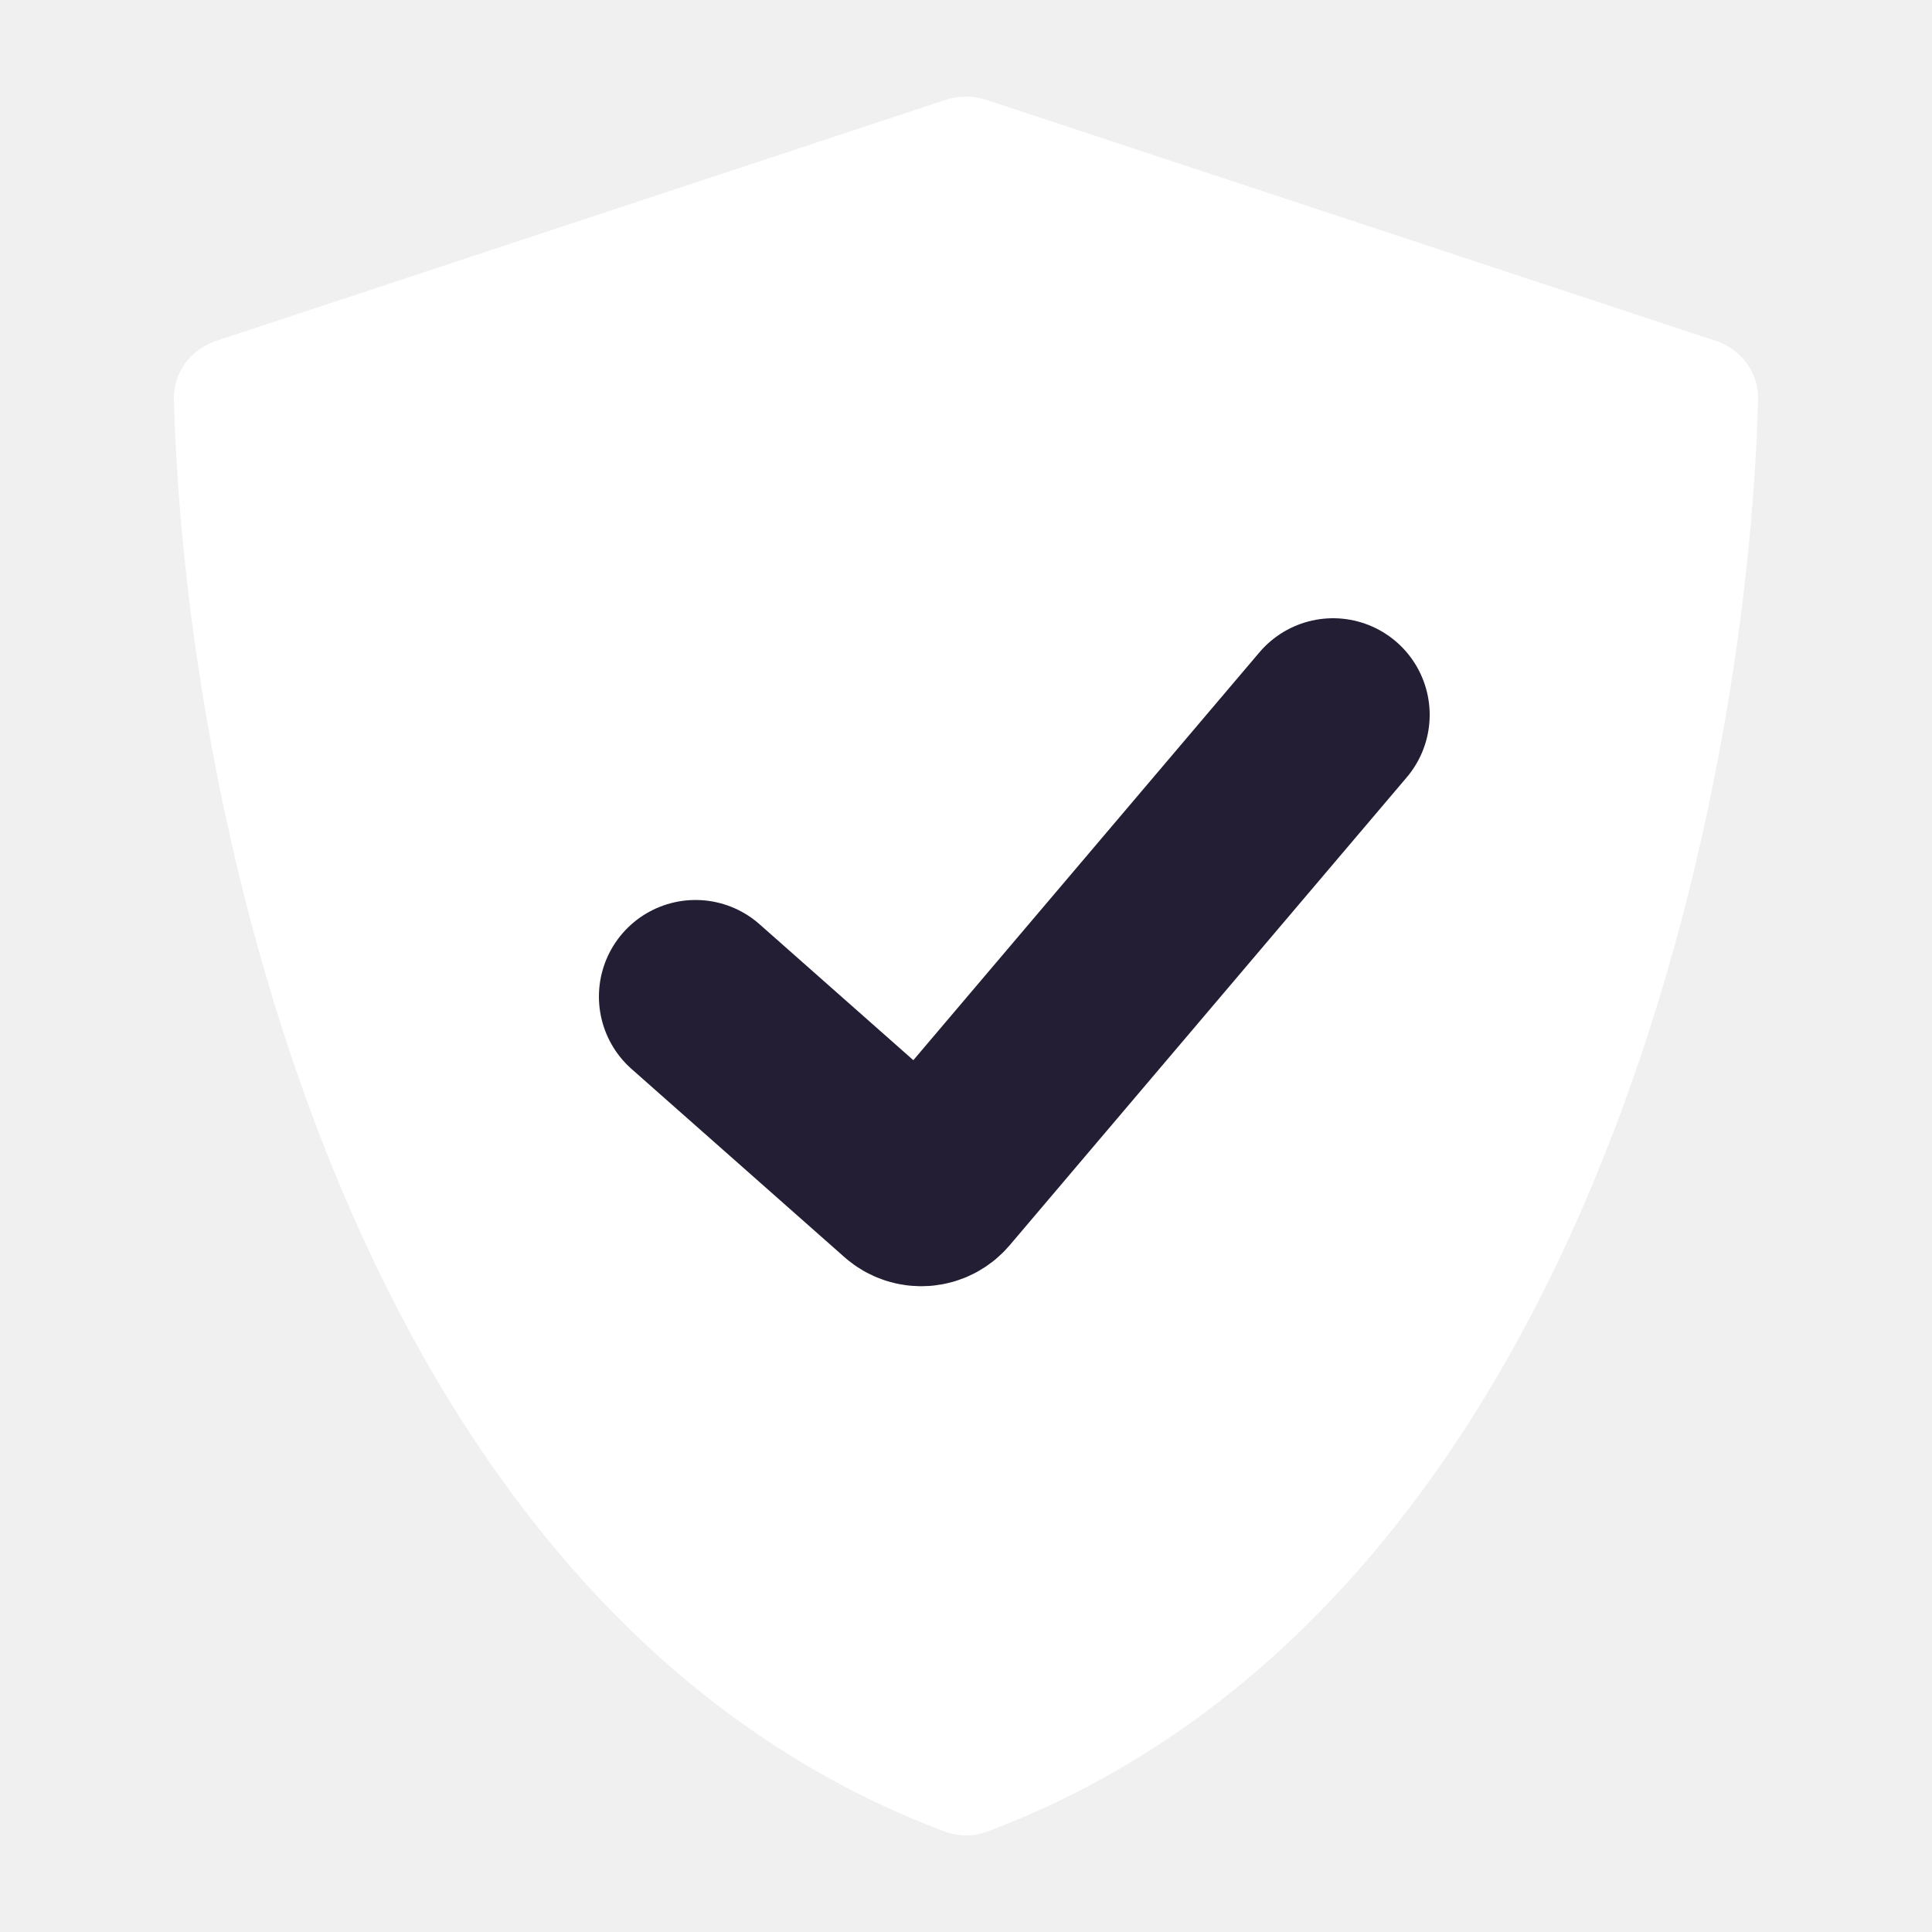
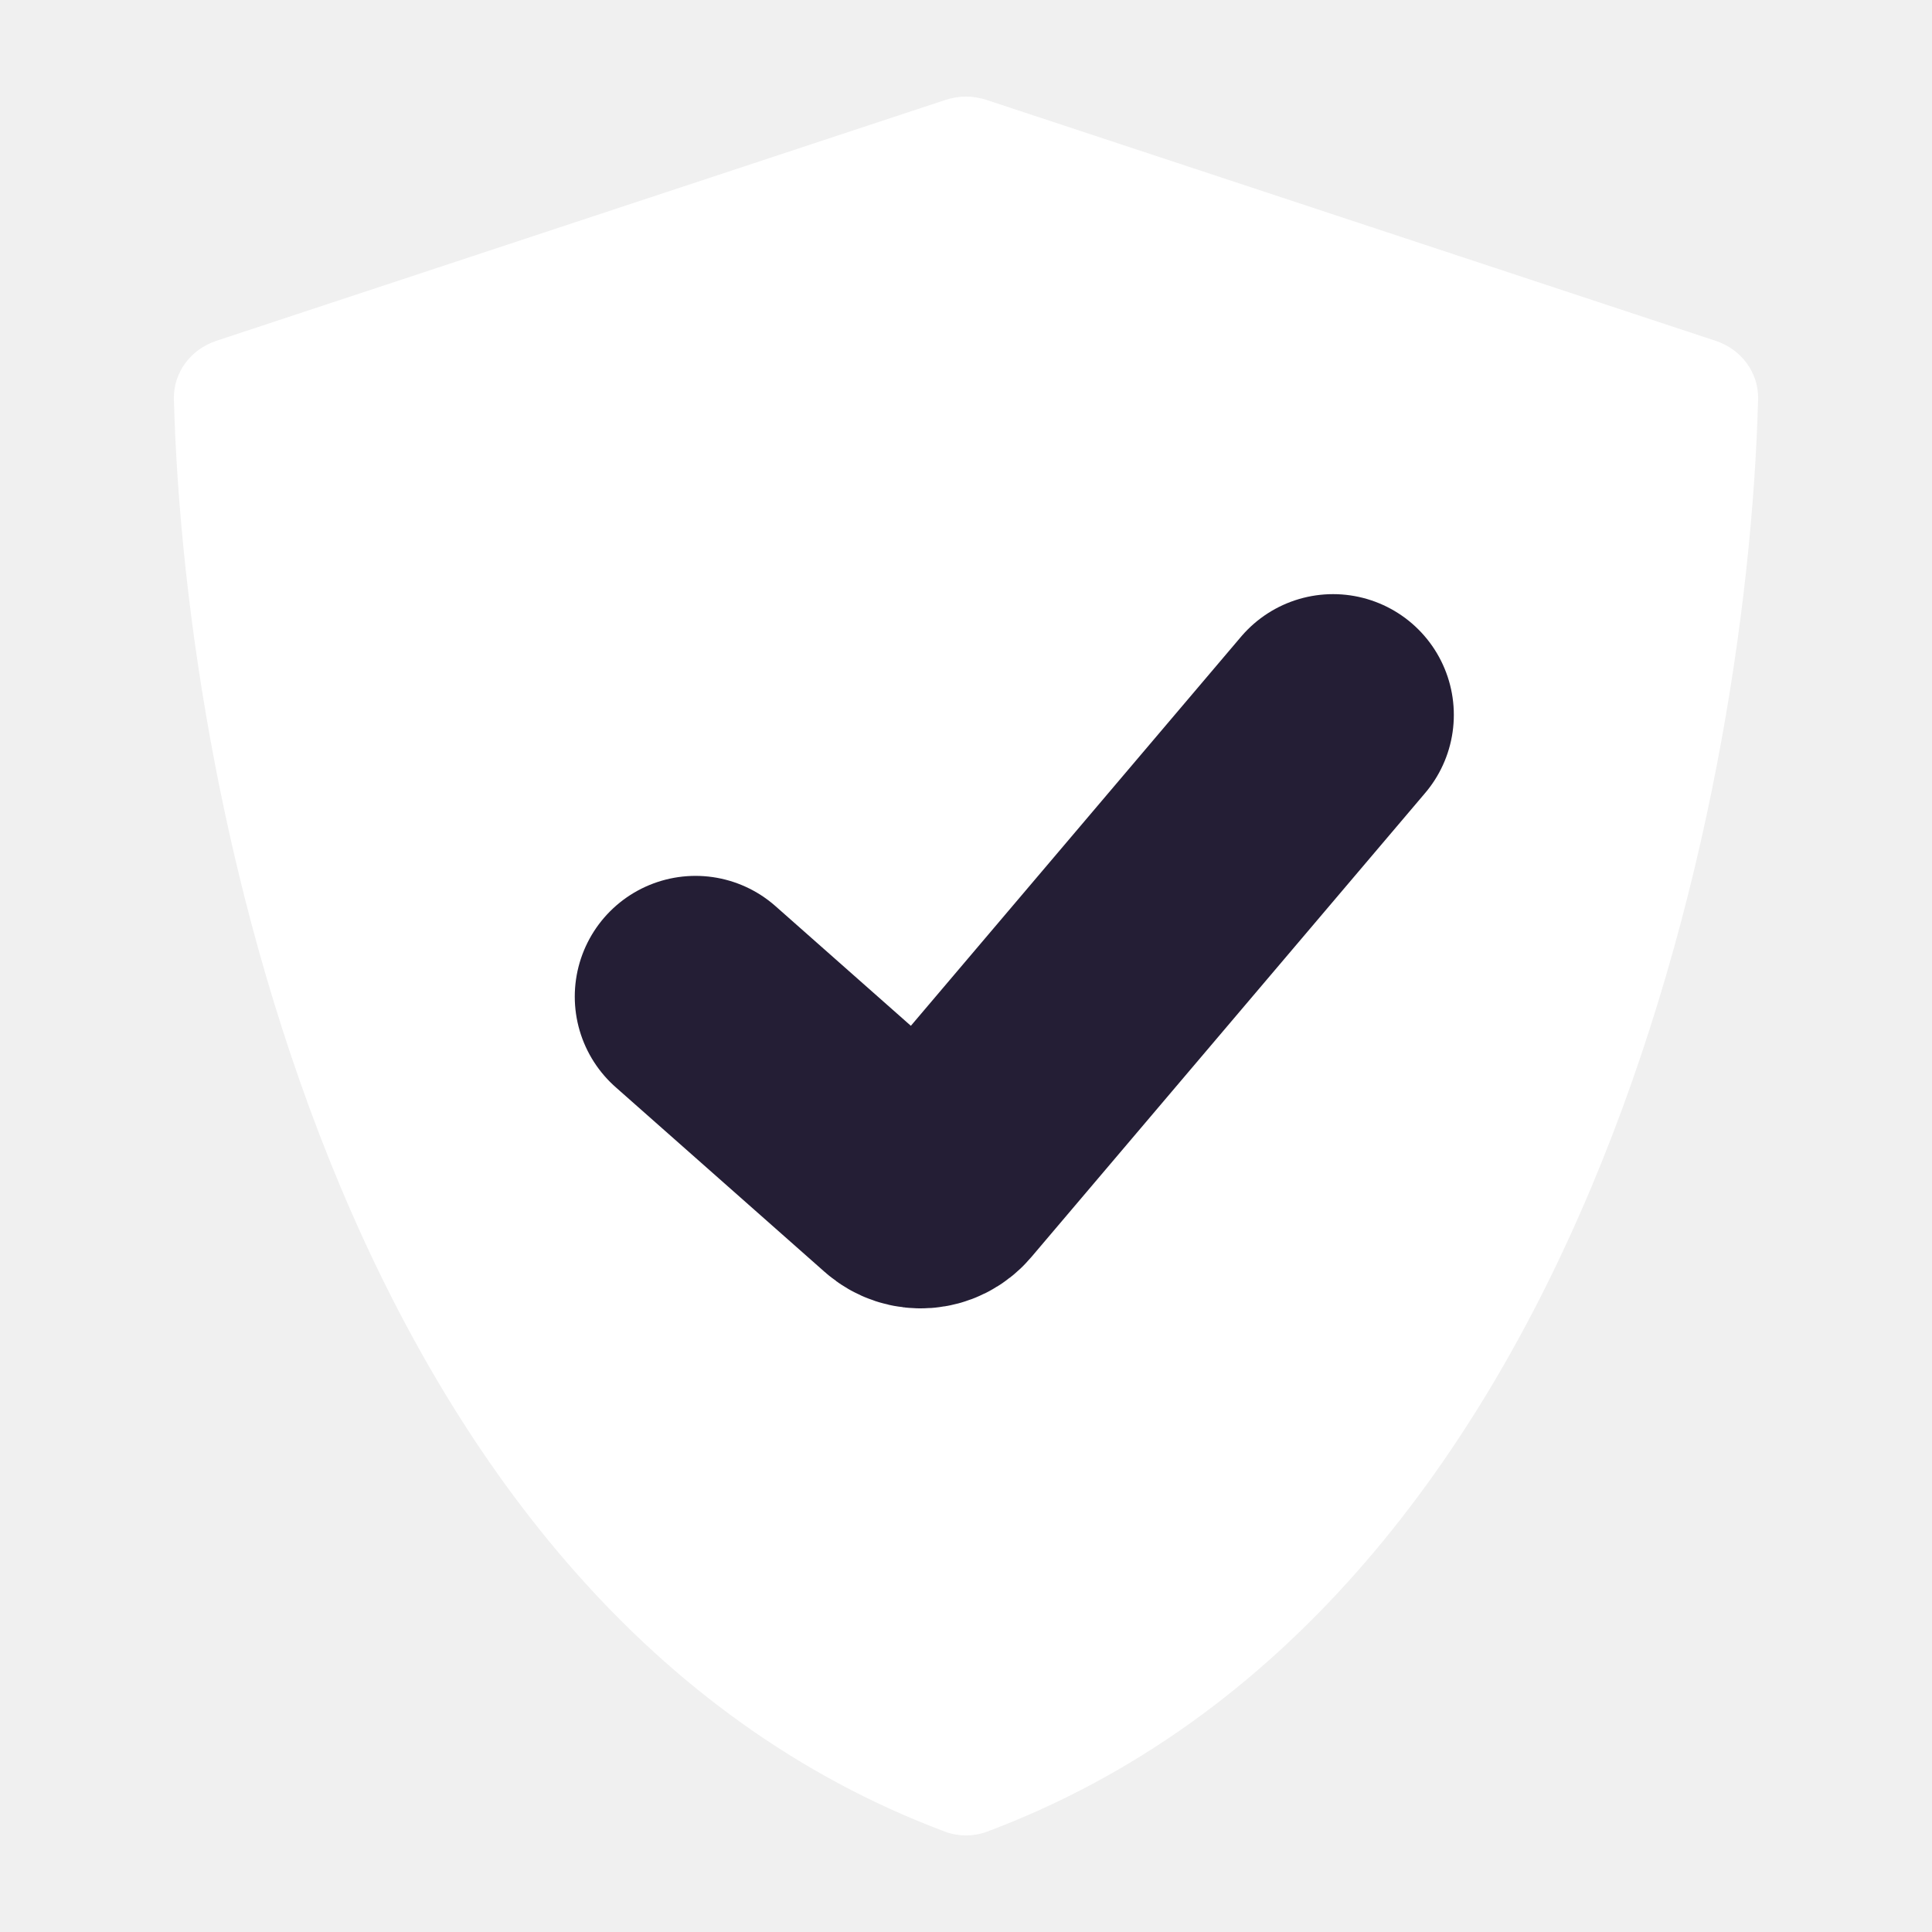
- <svg xmlns="http://www.w3.org/2000/svg" width="100" height="100" fill="none">
-   <mask id="a" style="mask-type:alpha" maskUnits="userSpaceOnUse" x="0" y="0" width="100" height="100">
-     <path fill="#fff" d="M0 0h100v100H0z" />
+ <svg xmlns="http://www.w3.org/2000/svg" width="80" height="80" viewBox="0 0 80 80" fill="none">
+   <mask id="mask0_2404_3680" style="mask-type:alpha" maskUnits="userSpaceOnUse" x="0" y="0" width="80" height="80">
+     <rect width="80" height="80" fill="white" />
  </mask>
-   <g mask="url(#a)">
-     <path d="M9.001 20.664c.57 21.419 9.126 62.58 39.9 74.138a3.149 3.149 0 002.198 0c30.774-11.558 39.33-52.72 39.9-74.138.036-1.37-.864-2.582-2.195-3.021L51.051 5.169a3.354 3.354 0 00-2.102 0L11.196 17.643c-1.33.44-2.231 1.65-2.195 3.02z" fill="#fff" />
-     <path d="M36 51.583l11.021 9.741a1 1 0 001.425-.102L69 37" stroke="#241E35" stroke-width="10" stroke-linecap="round" />
+   <g mask="url(#mask0_2404_3680)">
+     <path d="M7.201 16.531C7.656 33.666 14.501 66.595 39.121 75.842C39.683 76.053 40.317 76.053 40.879 75.842C65.499 66.595 72.343 33.666 72.799 16.531C72.828 15.435 72.108 14.466 71.043 14.114L40.841 4.135C40.295 3.955 39.704 3.955 39.159 4.135L8.956 14.114C7.892 14.466 7.172 15.435 7.201 16.531Z" fill="white" />
+     <path d="M28.8 41.268L37.464 48.926C37.883 49.297 38.526 49.251 38.888 48.824L55.2 29.602" stroke="#241E35" stroke-width="10" stroke-linecap="round" />
  </g>
</svg>
